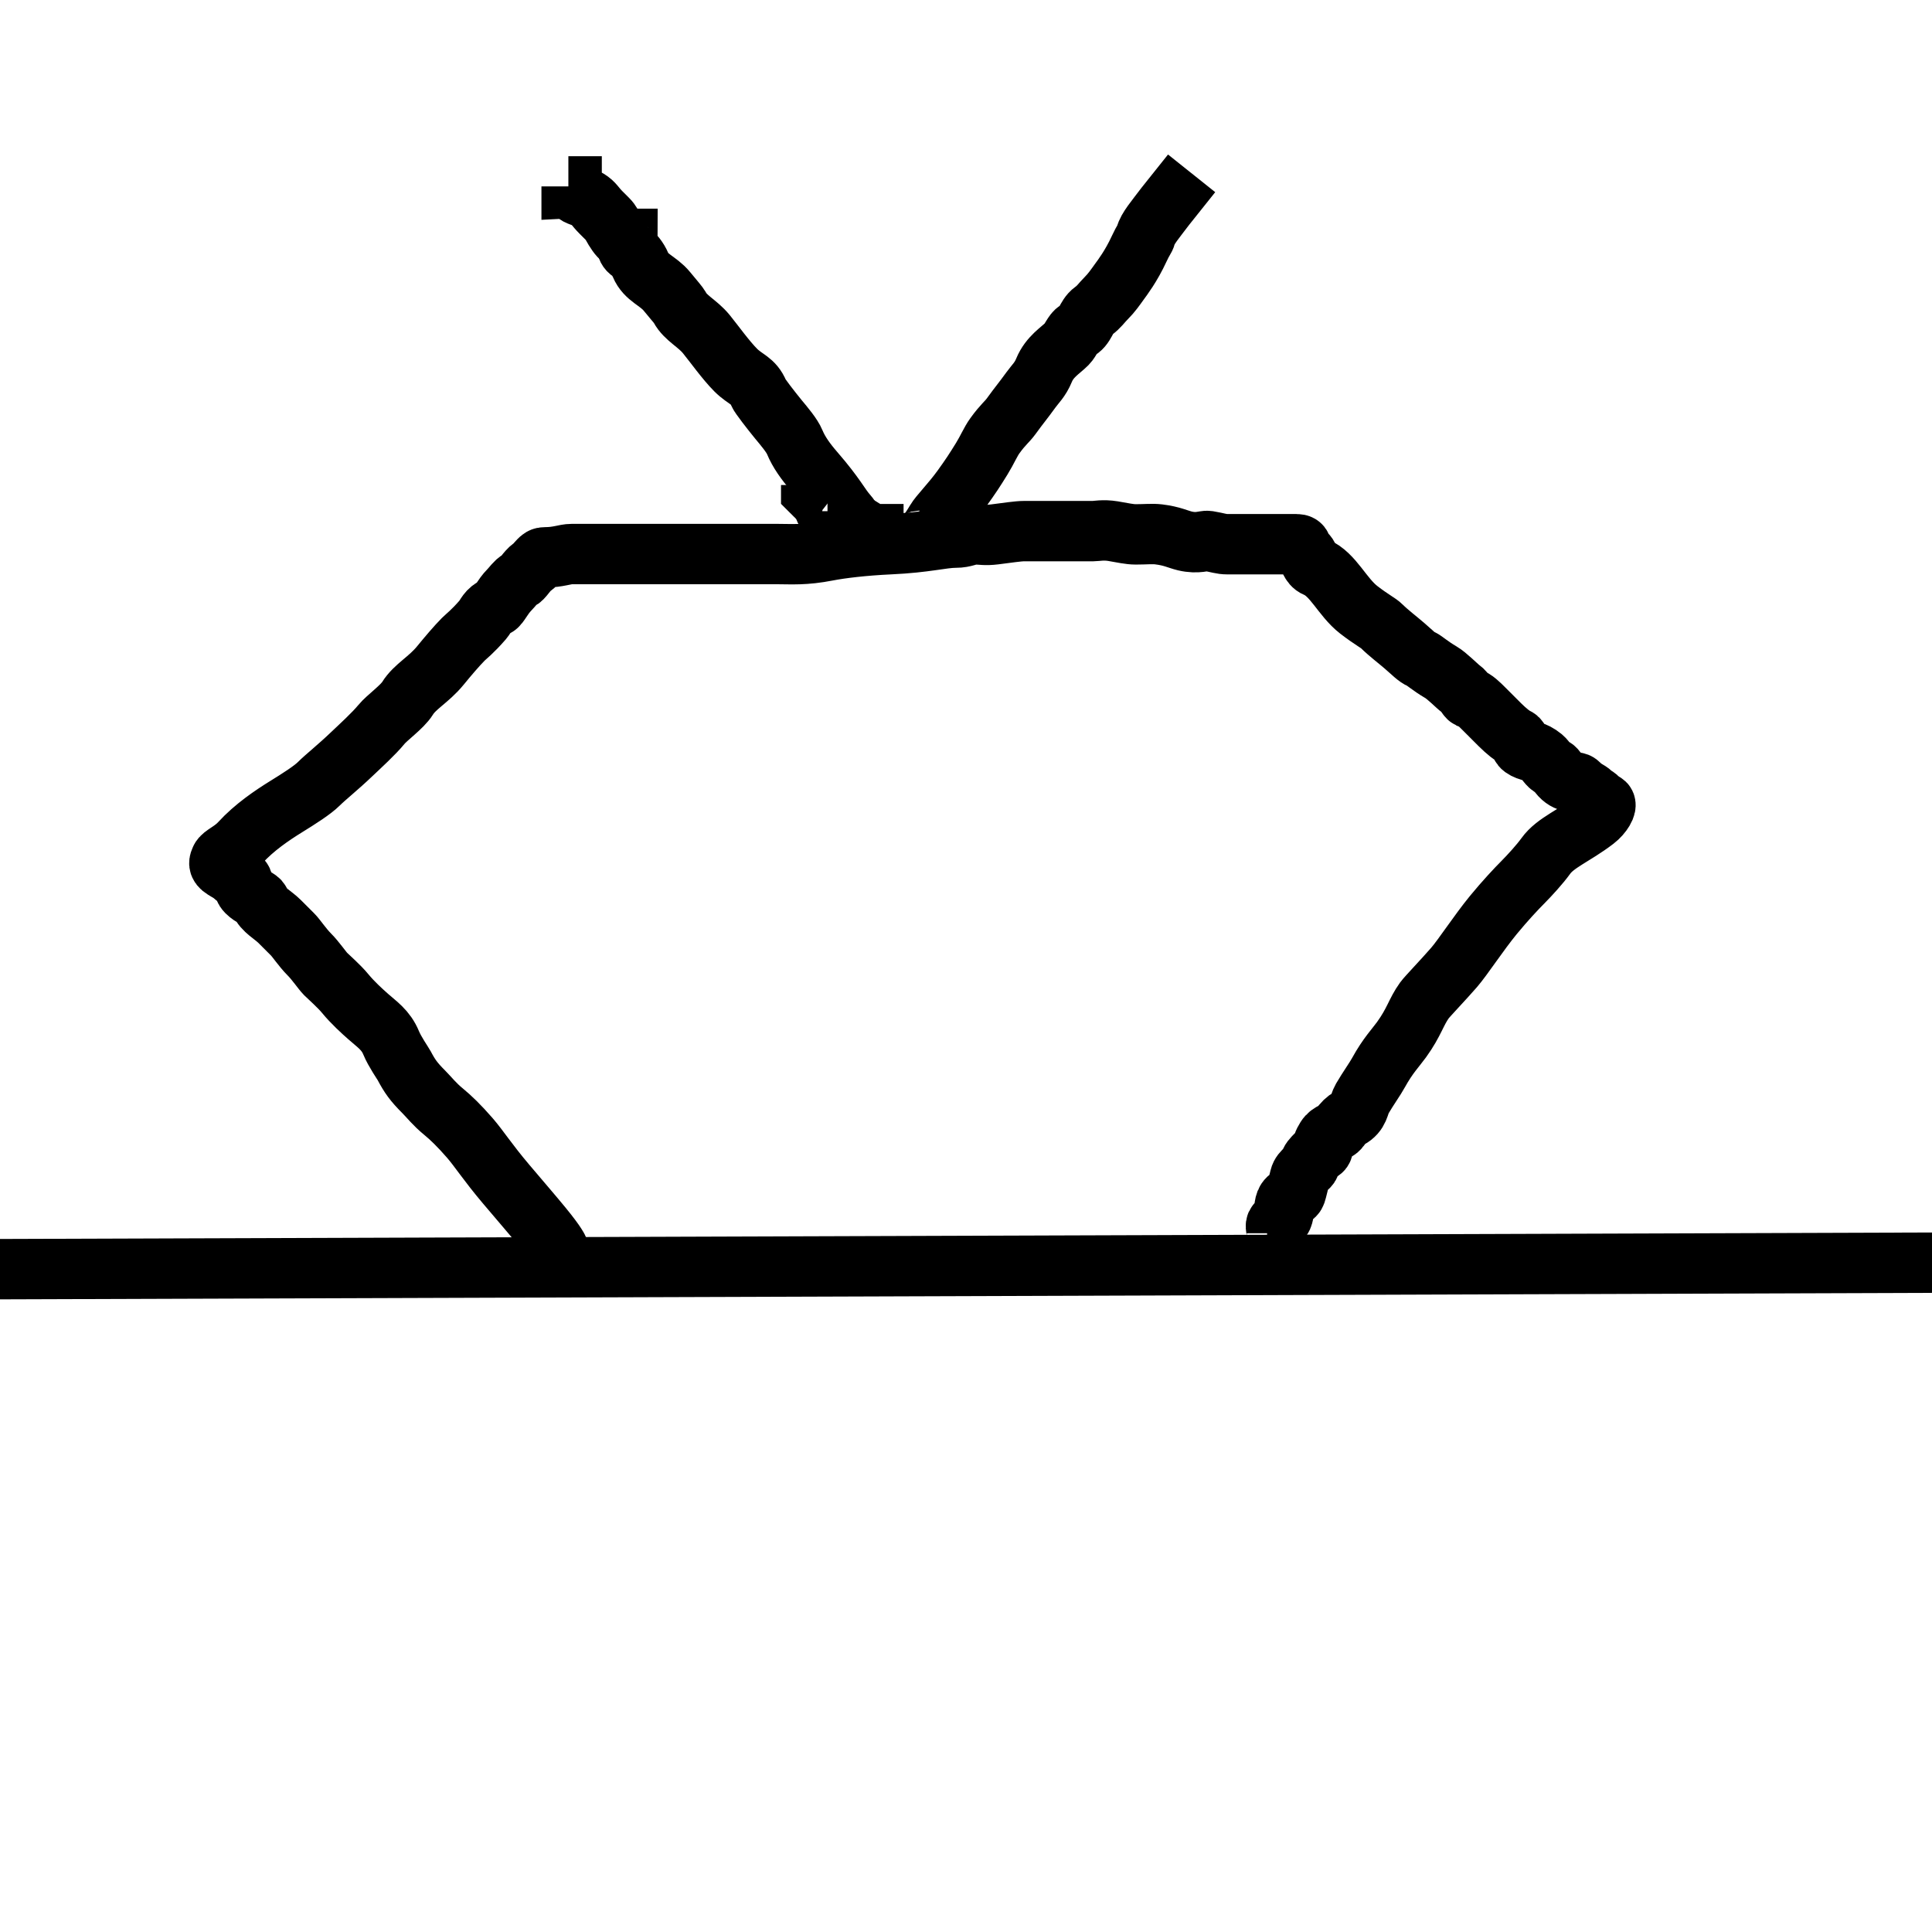
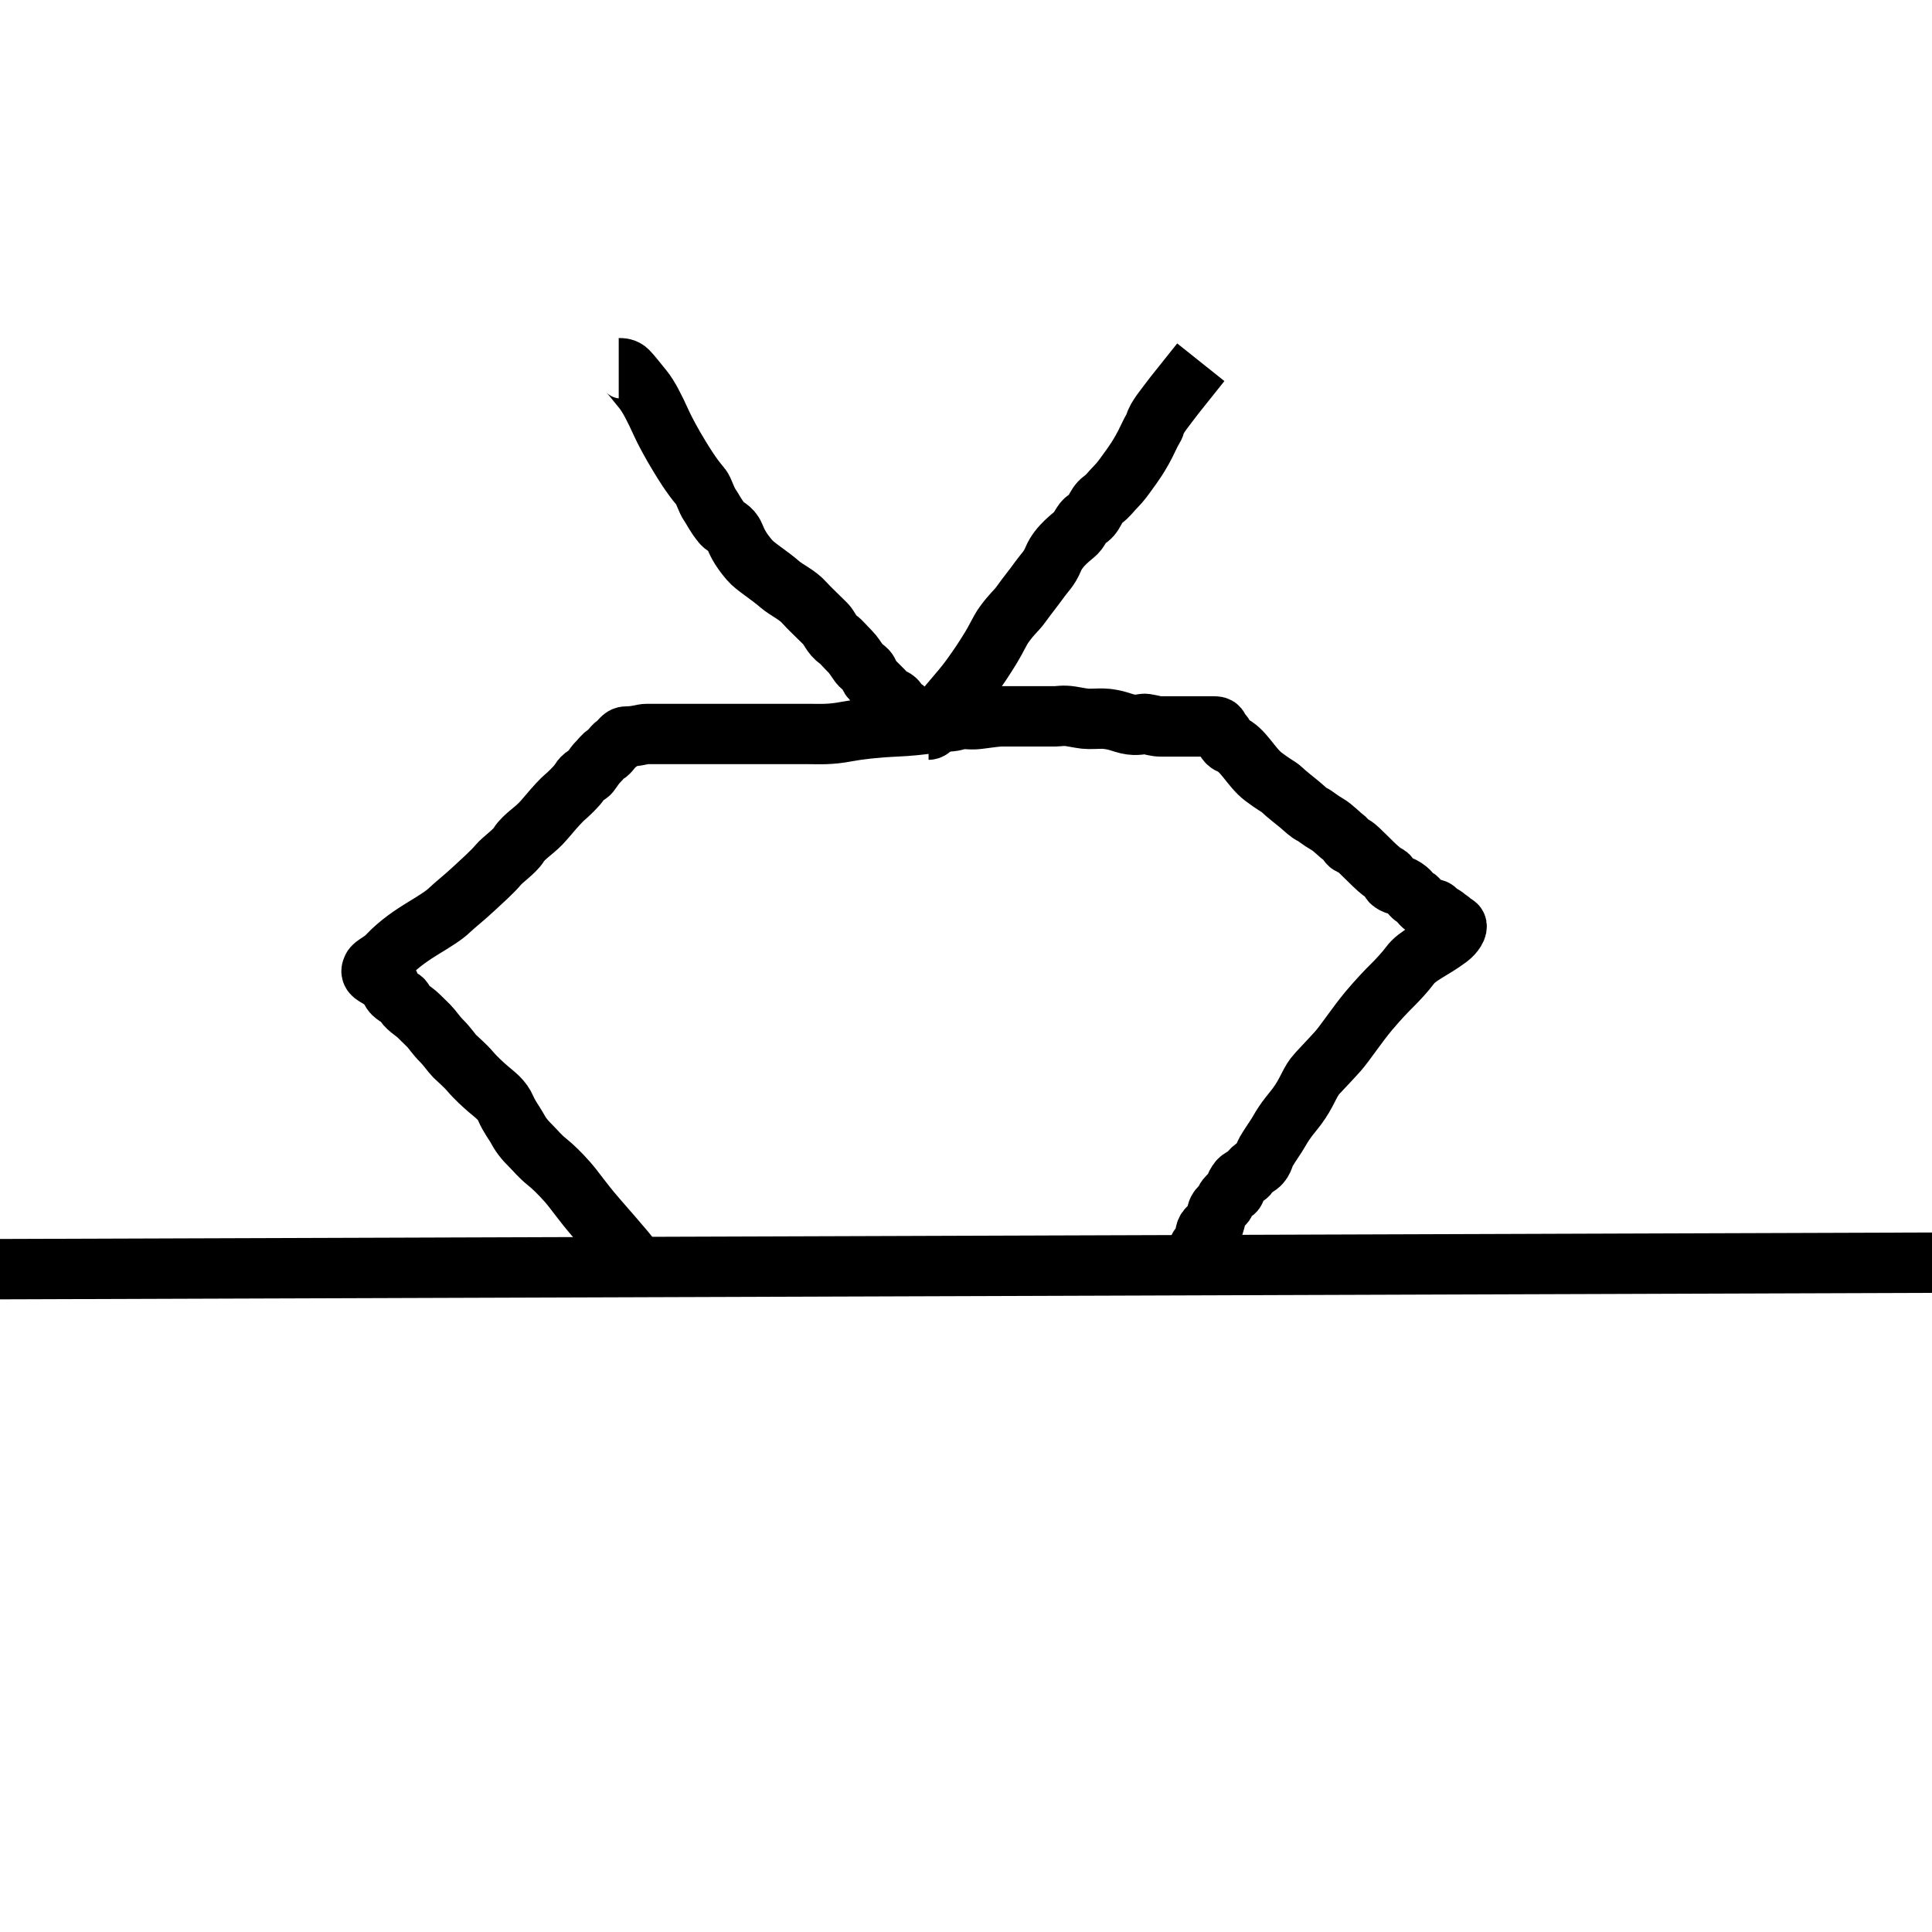
<svg xmlns="http://www.w3.org/2000/svg" width="32" height="32">
  <g>
-     <line id="svg_6" y2="20.913" x2="32.272" y1="21.022" x1="-0.228" stroke="#000" fill="none" />
-     <path d="m9.25,20.696c0,0 -0.023,-0.077 -0.272,-0.38c-0.146,-0.178 -0.349,-0.413 -0.598,-0.707c-0.302,-0.357 -0.447,-0.587 -0.598,-0.761c-0.178,-0.205 -0.316,-0.337 -0.435,-0.435c-0.152,-0.124 -0.24,-0.24 -0.326,-0.326c-0.172,-0.172 -0.234,-0.262 -0.326,-0.435c-0.026,-0.048 -0.155,-0.23 -0.217,-0.38c-0.088,-0.213 -0.234,-0.305 -0.38,-0.435c-0.091,-0.08 -0.256,-0.229 -0.38,-0.38c-0.097,-0.119 -0.272,-0.272 -0.326,-0.326c-0.054,-0.054 -0.163,-0.217 -0.272,-0.326c-0.109,-0.109 -0.217,-0.272 -0.272,-0.326c-0.054,-0.054 -0.109,-0.109 -0.217,-0.217c-0.109,-0.109 -0.267,-0.184 -0.326,-0.326c-0.021,-0.05 -0.131,-0.077 -0.217,-0.163c-0.086,-0.086 -0.038,-0.188 -0.109,-0.217c-0.05,-0.021 -0.07,-0.016 -0.109,-0.054c-0.038,-0.038 -0.071,-0.052 -0.163,-0.109c-0.103,-0.064 -0.075,-0.113 -0.054,-0.163c0.029,-0.071 0.194,-0.127 0.326,-0.272c0.235,-0.257 0.53,-0.455 0.761,-0.598c0.207,-0.128 0.435,-0.272 0.543,-0.38c0.109,-0.109 0.314,-0.27 0.543,-0.489c0.142,-0.135 0.365,-0.338 0.489,-0.489c0.097,-0.119 0.344,-0.289 0.435,-0.435c0.121,-0.196 0.349,-0.306 0.543,-0.543c0.124,-0.152 0.272,-0.326 0.38,-0.435c0.054,-0.054 0.148,-0.121 0.326,-0.326c0.05,-0.058 0.075,-0.159 0.217,-0.217c0.05,-0.021 0.109,-0.163 0.217,-0.272c0.054,-0.054 0.113,-0.142 0.163,-0.163c0.071,-0.029 0.119,-0.146 0.217,-0.217c0.062,-0.045 0.07,-0.07 0.109,-0.109c0.038,-0.038 0.054,-0.054 0.109,-0.054c0.217,0 0.326,-0.054 0.435,-0.054c0.163,0 0.272,0 0.435,0c0.163,0 0.272,0 0.38,0c0.163,0 0.326,0 0.38,0c0.109,0 0.272,0 0.38,0c0.163,0 0.326,0 0.489,0c0.163,0 0.272,0 0.435,0c0.163,0 0.217,0 0.489,0c0.109,0 0.217,0 0.435,0c0.217,0 0.438,0.02 0.815,-0.054c0.22,-0.043 0.598,-0.089 1.033,-0.109c0.6,-0.027 0.87,-0.109 1.087,-0.109c0.163,0 0.217,-0.054 0.326,-0.054c0.109,0 0.164,0.02 0.326,0c0.222,-0.027 0.38,-0.054 0.489,-0.054c0.054,0 0.109,0 0.163,0c0.109,0 0.217,0 0.272,0c0.109,0 0.163,0 0.38,0c0.109,0 0.217,0 0.326,0c0.054,0 0.165,-0.026 0.326,0c0.17,0.028 0.272,0.054 0.38,0.054c0.163,0 0.273,-0.013 0.38,0c0.222,0.027 0.317,0.081 0.435,0.109c0.212,0.05 0.327,-0.009 0.38,0c0.17,0.028 0.217,0.054 0.326,0.054c0.054,0 0.272,0 0.326,0c0.109,0 0.217,0 0.38,0c0,0 0.109,0 0.217,0c0.054,0 0.217,0 0.217,0c0.109,0 0.07,0.07 0.109,0.109c0.038,0.038 0.054,0.054 0.054,0.054c0.054,0.054 0.063,0.176 0.163,0.217c0.284,0.118 0.431,0.493 0.707,0.707c0.215,0.166 0.326,0.217 0.38,0.272c0.109,0.109 0.289,0.246 0.38,0.326c0.13,0.113 0.201,0.188 0.272,0.217c0.05,0.021 0.157,0.119 0.326,0.217c0.105,0.061 0.264,0.227 0.326,0.272c0.099,0.071 0.109,0.163 0.163,0.163c0.054,0 0.163,0.109 0.217,0.163c0.109,0.109 0.163,0.163 0.272,0.272c0.109,0.109 0.222,0.197 0.272,0.217c0.071,0.029 0.046,0.118 0.109,0.163c0.099,0.071 0.175,0.039 0.326,0.163c0.059,0.049 0.092,0.134 0.163,0.163c0.05,0.021 0.042,0.023 0.109,0.109c0.138,0.177 0.272,0.109 0.326,0.163c0.109,0.109 0.163,0.109 0.217,0.163c0.054,0.054 0.109,0.054 0.109,0.109c0,0.054 0.07,0.016 0.109,0.054c0.038,0.038 -0.041,0.178 -0.163,0.272c-0.348,0.266 -0.656,0.377 -0.815,0.598c-0.1,0.139 -0.272,0.326 -0.38,0.435c-0.109,0.109 -0.294,0.306 -0.489,0.543c-0.248,0.303 -0.501,0.695 -0.652,0.87c-0.178,0.205 -0.444,0.481 -0.489,0.543c-0.142,0.197 -0.167,0.356 -0.38,0.652c-0.09,0.125 -0.228,0.266 -0.38,0.543c-0.058,0.107 -0.173,0.265 -0.272,0.435c-0.061,0.105 -0.045,0.234 -0.217,0.326c-0.048,0.026 -0.092,0.064 -0.163,0.163c-0.045,0.062 -0.153,0.06 -0.217,0.163c-0.057,0.092 -0.054,0.109 -0.054,0.163c0,0.054 -0.054,0.054 -0.109,0.109c-0.054,0.054 -0.109,0.109 -0.109,0.163c0,0.054 -0.135,0.099 -0.163,0.217c-0.025,0.106 -0.029,0.112 -0.054,0.217c-0.028,0.118 -0.062,0.08 -0.109,0.109c-0.103,0.064 -0.081,0.153 -0.109,0.272c-0.012,0.053 -0.016,0.07 -0.054,0.109c-0.038,0.038 -0.016,0.016 -0.054,0.054c-0.038,0.038 0,0.109 0,0.163l-0.054,0l-0.109,0" id="svg_64" stroke="#000" fill="none" />
-     <path d="m14.087,8.63c0,0 0,0 0,0c0,0 0.026,-0.018 -0.054,-0.109c-0.13,-0.147 -0.187,-0.296 -0.543,-0.707c-0.151,-0.174 -0.26,-0.33 -0.326,-0.489c-0.046,-0.112 -0.174,-0.262 -0.272,-0.38c-0.124,-0.152 -0.305,-0.385 -0.326,-0.435c-0.088,-0.213 -0.217,-0.217 -0.38,-0.38c-0.163,-0.163 -0.365,-0.446 -0.489,-0.598c-0.146,-0.178 -0.342,-0.262 -0.435,-0.435c-0.026,-0.048 -0.093,-0.12 -0.217,-0.272c-0.146,-0.178 -0.347,-0.222 -0.435,-0.435c-0.042,-0.1 -0.117,-0.189 -0.163,-0.217c-0.103,-0.064 -0.054,-0.163 -0.054,-0.217c0,0 -0.054,0 -0.054,0l-0.054,0" id="svg_65" stroke="#000" fill="none" />
-     <path d="m15.228,8.956c0.054,0 0.173,-0.157 0.272,-0.326c0.061,-0.105 0.255,-0.294 0.435,-0.543c0.142,-0.197 0.205,-0.293 0.326,-0.489c0.09,-0.146 0.146,-0.282 0.217,-0.38c0.135,-0.187 0.201,-0.228 0.272,-0.326c0.135,-0.187 0.191,-0.248 0.326,-0.435c0.071,-0.099 0.152,-0.167 0.217,-0.326c0.093,-0.225 0.272,-0.326 0.38,-0.435c0.054,-0.054 0.113,-0.197 0.163,-0.217c0.142,-0.059 0.147,-0.236 0.272,-0.326c0.099,-0.071 0.131,-0.131 0.217,-0.217c0.086,-0.086 0.146,-0.173 0.217,-0.272c0.045,-0.062 0.194,-0.256 0.326,-0.543c0.072,-0.156 0.096,-0.165 0.109,-0.217c0.028,-0.118 0.163,-0.272 0.326,-0.489l0.217,-0.272l0.217,-0.272l0,0" id="svg_66" stroke="#000" fill="none" />
-     <path d="m13.87,8.467c0,0.054 0,0.054 0,0.109c0,0.054 0.011,0.04 -0.054,0c-0.146,-0.09 -0.142,-0.113 -0.163,-0.163c-0.059,-0.142 -0.163,-0.217 -0.217,-0.272l0,0l0,-0.054l0,-0.054" id="svg_67" stroke="#000" fill="none" />
-     <path d="m10.337,3.956c-0.054,0 -0.099,-0.06 -0.163,-0.163c-0.029,-0.046 -0.054,-0.109 -0.109,-0.163c-0.054,-0.054 -0.109,-0.109 -0.109,-0.109c-0.109,-0.109 -0.114,-0.153 -0.217,-0.217c-0.092,-0.057 -0.163,-0.054 -0.217,-0.109c0,0 0,-0.054 -0.054,-0.054l0,-0.054l-0.054,0" id="svg_68" stroke="#000" fill="none" />
-     <path d="m13.706,8.304c0.163,0 0.149,0.183 0.38,0.326c0.207,0.128 0.272,0.163 0.326,0.217l0.054,0l0,0.054l0.054,0.054" id="svg_69" stroke="#000" fill="none" />
+     <line fill="none" stroke="#000" x1="-0.228" y1="21.022" x2="32.272" y2="20.913" id="svg_6" />
+     <path stroke="#000" fill="none" id="svg_64" d="m10.551,20.998c0,0 -0.018,-0.059 -0.213,-0.292c-0.114,-0.137 -0.273,-0.317 -0.468,-0.542c-0.236,-0.274 -0.35,-0.45 -0.468,-0.584c-0.139,-0.157 -0.247,-0.259 -0.34,-0.334c-0.119,-0.095 -0.188,-0.184 -0.255,-0.25c-0.134,-0.132 -0.183,-0.201 -0.255,-0.334c-0.02,-0.037 -0.121,-0.176 -0.17,-0.292c-0.069,-0.163 -0.183,-0.234 -0.298,-0.334c-0.071,-0.062 -0.2,-0.176 -0.298,-0.292c-0.076,-0.091 -0.213,-0.208 -0.255,-0.25c-0.043,-0.042 -0.128,-0.167 -0.213,-0.25c-0.085,-0.083 -0.17,-0.208 -0.213,-0.25c-0.043,-0.042 -0.085,-0.083 -0.17,-0.167c-0.085,-0.083 -0.209,-0.141 -0.255,-0.25c-0.016,-0.039 -0.103,-0.059 -0.17,-0.125c-0.067,-0.066 -0.029,-0.144 -0.085,-0.167c-0.039,-0.016 -0.055,-0.012 -0.085,-0.042c-0.03,-0.029 -0.055,-0.04 -0.128,-0.083c-0.081,-0.049 -0.059,-0.087 -0.043,-0.125c0.023,-0.054 0.152,-0.098 0.255,-0.208c0.184,-0.197 0.414,-0.349 0.595,-0.459c0.162,-0.098 0.34,-0.208 0.425,-0.292c0.085,-0.083 0.246,-0.207 0.425,-0.375c0.111,-0.104 0.286,-0.259 0.383,-0.375c0.076,-0.091 0.27,-0.221 0.34,-0.334c0.095,-0.15 0.273,-0.235 0.425,-0.417c0.097,-0.116 0.213,-0.25 0.298,-0.334c0.043,-0.042 0.116,-0.093 0.255,-0.25c0.039,-0.045 0.059,-0.122 0.17,-0.167c0.039,-0.016 0.085,-0.125 0.17,-0.208c0.043,-0.042 0.088,-0.109 0.128,-0.125c0.056,-0.023 0.093,-0.112 0.17,-0.167c0.049,-0.034 0.055,-0.054 0.085,-0.083c0.03,-0.029 0.043,-0.042 0.085,-0.042c0.17,0 0.255,-0.042 0.34,-0.042c0.128,0 0.213,0 0.34,0c0.128,0 0.213,0 0.298,0c0.128,0 0.255,0 0.298,0c0.085,0 0.213,0 0.298,0c0.128,0 0.255,0 0.383,0c0.128,0 0.213,0 0.34,0c0.128,0 0.17,0 0.383,0c0.085,0 0.17,0 0.34,0c0.17,0 0.343,0.015 0.638,-0.042c0.172,-0.033 0.468,-0.068 0.808,-0.083c0.469,-0.021 0.68,-0.083 0.851,-0.083c0.128,0 0.17,-0.042 0.255,-0.042c0.085,0 0.129,0.015 0.255,0c0.174,-0.021 0.298,-0.042 0.383,-0.042c0.043,0 0.085,0 0.128,0c0.085,0 0.17,0 0.213,0c0.085,0 0.128,0 0.298,0c0.085,0 0.17,0 0.255,0c0.043,0 0.129,-0.02 0.255,0c0.133,0.021 0.213,0.042 0.298,0.042c0.128,0 0.213,-0.01 0.298,0c0.174,0.021 0.248,0.062 0.34,0.083c0.166,0.038 0.256,-0.007 0.298,0c0.133,0.021 0.17,0.042 0.255,0.042c0.043,0 0.213,0 0.255,0c0.085,0 0.17,0 0.298,0c0,0 0.085,0 0.17,0c0.043,0 0.17,0 0.17,0c0.085,0 0.055,0.054 0.085,0.083c0.03,0.029 0.043,0.042 0.043,0.042c0.043,0.042 0.049,0.135 0.128,0.167c0.222,0.09 0.338,0.378 0.553,0.542c0.168,0.128 0.255,0.167 0.298,0.208c0.085,0.083 0.226,0.189 0.298,0.25c0.102,0.086 0.157,0.144 0.213,0.167c0.039,0.016 0.123,0.091 0.255,0.167c0.082,0.047 0.206,0.174 0.255,0.208c0.077,0.055 0.085,0.125 0.128,0.125c0.043,0 0.128,0.083 0.17,0.125c0.085,0.083 0.128,0.125 0.213,0.208c0.085,0.083 0.173,0.151 0.213,0.167c0.056,0.023 0.036,0.091 0.085,0.125c0.077,0.055 0.137,0.03 0.255,0.125c0.047,0.037 0.072,0.102 0.128,0.125c0.039,0.016 0.033,0.018 0.085,0.083c0.108,0.135 0.213,0.083 0.255,0.125c0.085,0.083 0.128,0.083 0.17,0.125c0.043,0.042 0.085,0.042 0.085,0.083c0,0.042 0.055,0.012 0.085,0.042c0.03,0.029 -0.032,0.137 -0.128,0.208c-0.272,0.204 -0.514,0.289 -0.638,0.459c-0.079,0.107 -0.213,0.25 -0.298,0.334c-0.085,0.083 -0.23,0.235 -0.383,0.417c-0.194,0.232 -0.392,0.533 -0.51,0.667c-0.139,0.157 -0.348,0.369 -0.383,0.417c-0.111,0.151 -0.131,0.273 -0.298,0.5c-0.07,0.096 -0.178,0.204 -0.298,0.417c-0.046,0.082 -0.136,0.204 -0.213,0.334c-0.048,0.081 -0.035,0.179 -0.17,0.25c-0.037,0.02 -0.072,0.049 -0.128,0.125c-0.035,0.048 -0.12,0.046 -0.17,0.125c-0.045,0.071 -0.043,0.083 -0.043,0.125c0,0.042 -0.043,0.042 -0.085,0.083c-0.043,0.042 -0.085,0.083 -0.085,0.125c0,0.042 -0.106,0.076 -0.128,0.167c-0.02,0.081 -0.023,0.086 -0.043,0.167c-0.022,0.091 -0.049,0.061 -0.085,0.083c-0.081,0.049 -0.063,0.118 -0.085,0.208c-0.01,0.041 -0.012,0.054 -0.043,0.083c-0.03,0.029 -0.012,0.012 -0.043,0.042c-0.03,0.029 0,0.083 0,0.125l-0.043,0l-0.085,0" />
+     <path fill="none" stroke="#000" id="svg_66" d="m15.38,12.085c0.054,0 0.173,-0.157 0.272,-0.326c0.061,-0.105 0.255,-0.294 0.435,-0.543c0.142,-0.197 0.205,-0.293 0.326,-0.489c0.09,-0.146 0.146,-0.282 0.217,-0.38c0.135,-0.187 0.201,-0.228 0.272,-0.326c0.135,-0.187 0.191,-0.248 0.326,-0.435c0.071,-0.099 0.152,-0.167 0.217,-0.326c0.093,-0.225 0.326,-0.38 0.38,-0.435c0.054,-0.054 0.113,-0.197 0.163,-0.217c0.142,-0.059 0.147,-0.236 0.272,-0.326c0.099,-0.071 0.131,-0.131 0.217,-0.217c0.086,-0.086 0.146,-0.173 0.217,-0.272c0.045,-0.062 0.194,-0.256 0.326,-0.543c0.072,-0.156 0.096,-0.165 0.109,-0.217c0.028,-0.118 0.163,-0.272 0.326,-0.489l0.217,-0.272l0.217,-0.272l0,0" />
+     <path d="m10.248,6.099c0.05,0 0.101,0 0.151,0.05c0.05,0.05 0.137,0.162 0.252,0.303c0.09,0.11 0.191,0.307 0.303,0.555c0.046,0.103 0.17,0.34 0.303,0.555c0.059,0.096 0.188,0.314 0.353,0.505c0.047,0.054 0.085,0.211 0.151,0.303c0.042,0.058 0.086,0.162 0.202,0.303c0.045,0.055 0.147,0.07 0.202,0.202c0.039,0.093 0.087,0.213 0.252,0.404c0.093,0.108 0.314,0.238 0.505,0.404c0.108,0.093 0.283,0.166 0.404,0.303c0.075,0.085 0.202,0.202 0.353,0.353c0.05,0.05 0.106,0.193 0.202,0.252c0.043,0.027 0.101,0.101 0.202,0.202c0.05,0.05 0.085,0.11 0.151,0.202c0.042,0.058 0.124,0.085 0.151,0.151c0.019,0.047 0.015,0.065 0.05,0.101c0.036,0.036 0.05,0.05 0.101,0.101c0.05,0.05 0.065,0.065 0.101,0.101c0.036,0.036 0.035,0.074 0.101,0.101c0.047,0.019 0.065,0.015 0.101,0.05c0.036,0.036 0.015,0.065 0.05,0.101c0.036,0.036 0.065,0.015 0.101,0.05c0.036,0.036 0.05,0.05 0.05,0.101l0.05,0" id="svg_1" stroke="#000" fill="none" />
  </g>
</svg>
